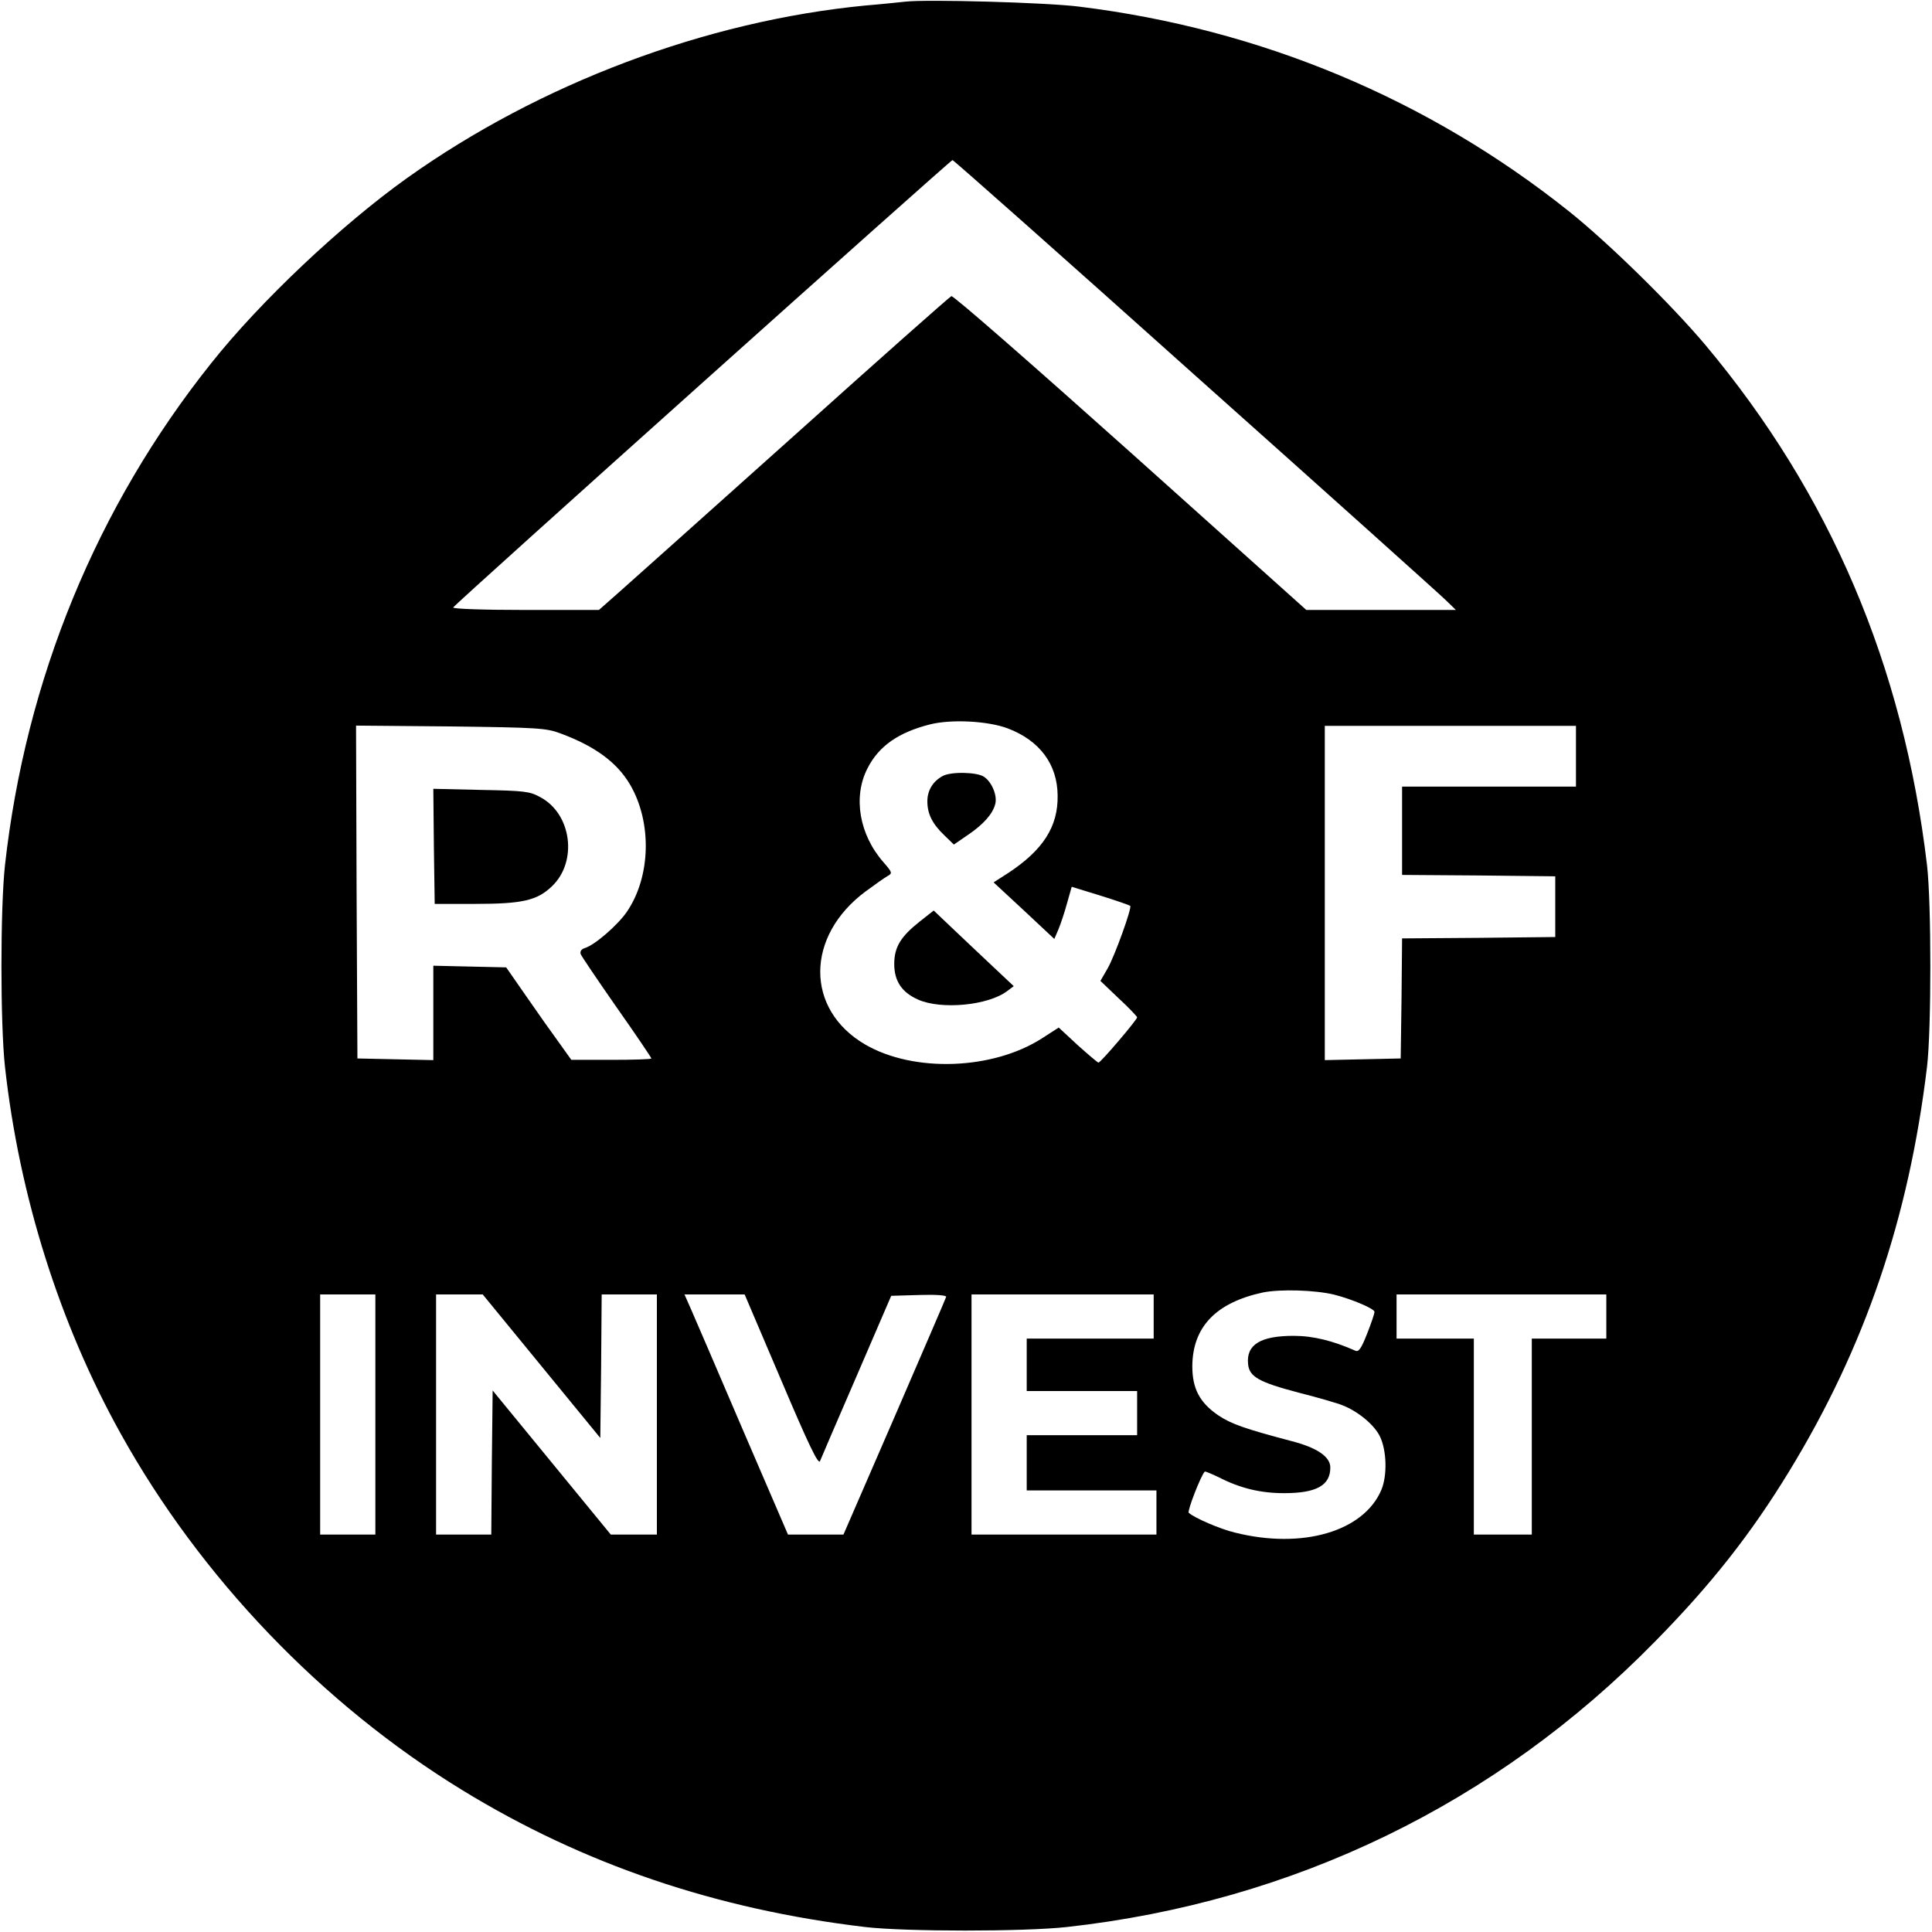
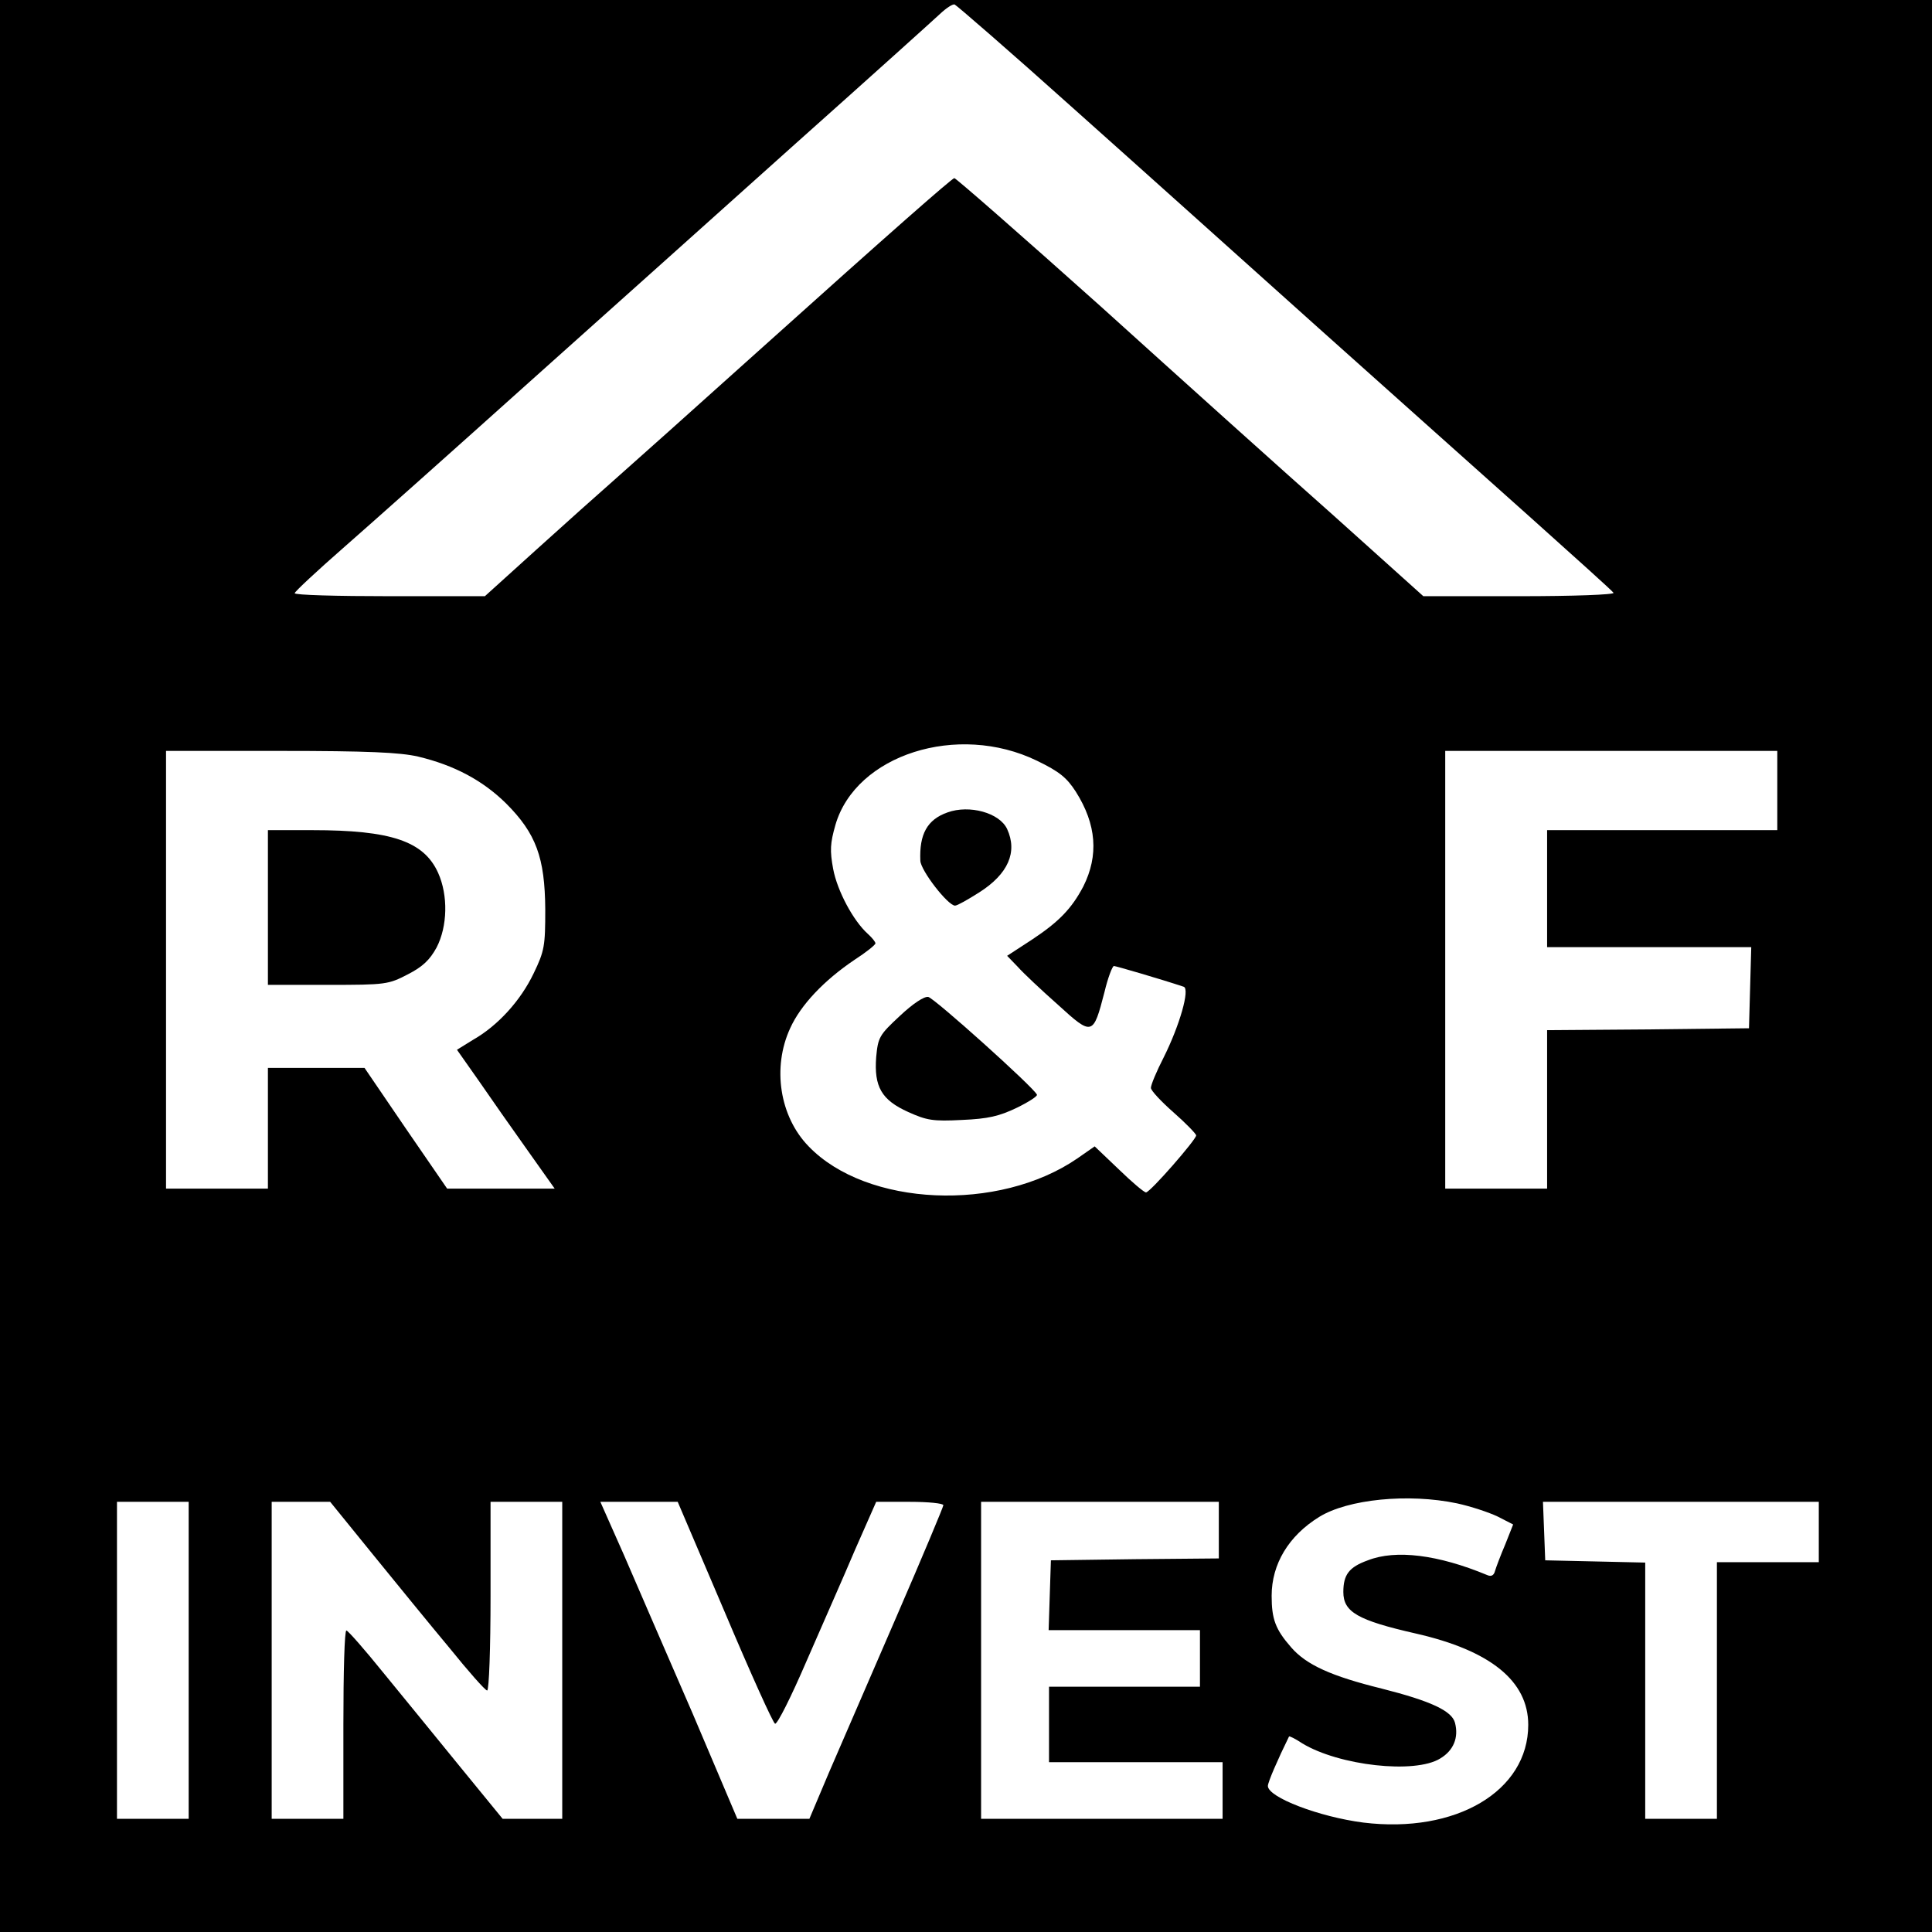
- <svg xmlns="http://www.w3.org/2000/svg" version="1.0" width="700pt" height="700pt" viewBox="0 0 700 700" preserveAspectRatio="xMidYMid meet">
-   <g transform="translate(0,700) scale(0.1,-0.1)" fill="#000000" stroke="none">
-     <path d="M3280 6994 c-19 -2 -84 -9 -145 -14 -578 -56 -1180 -283 -1660 -625 -237 -169 -531 -446 -709 -670 -416 -521 -673 -1147 -748 -1820 -17 -155 -17 -575 0 -730 52 -469 198 -931 418 -1327 290 -523 731 -983 1239 -1294 439 -269 920 -432 1460 -496 145 -17 576 -17 730 0 822 91 1556 447 2131 1034 203 206 348 390 487 618 274 449 433 916 499 1465 16 136 16 592 0 730 -86 725 -352 1347 -803 1885 -122 145 -351 370 -494 484 -510 407 -1117 661 -1775 742 -117 15 -553 27 -630 18z m1051 -1355 c481 -429 890 -796 909 -815 l35 -34 -271 0 -271 0 -637 571 c-351 314 -642 569 -649 566 -7 -3 -262 -229 -567 -503 -305 -273 -590 -528 -633 -566 l-77 -68 -266 0 c-156 0 -264 4 -262 9 4 11 1801 1620 1809 1621 4 0 400 -351 880 -781z m-680 -1278 c116 -44 180 -130 181 -243 2 -113 -53 -198 -179 -281 l-53 -34 110 -102 110 -103 15 35 c8 19 22 61 31 94 l17 60 104 -32 c58 -18 106 -35 108 -37 7 -7 -57 -184 -82 -227 l-26 -45 66 -63 c37 -34 67 -66 67 -69 0 -9 -132 -164 -140 -164 -3 0 -37 29 -75 63 l-69 64 -59 -38 c-179 -116 -467 -126 -643 -23 -217 127 -216 392 2 554 34 25 69 50 80 56 18 10 17 13 -15 50 -88 100 -111 237 -58 340 41 81 112 130 225 159 78 20 211 13 283 -14z m-1621 -18 c127 -47 206 -106 253 -186 80 -137 75 -334 -12 -461 -34 -49 -116 -120 -152 -131 -13 -4 -18 -12 -15 -22 3 -8 62 -95 131 -194 69 -98 125 -181 125 -184 0 -3 -65 -5 -145 -5 l-145 0 -45 63 c-25 34 -78 109 -118 167 l-73 105 -132 3 -132 3 0 -171 0 -171 -137 3 -138 3 -3 603 -2 603 342 -3 c317 -4 347 -6 398 -25z m3680 -83 l0 -110 -315 0 -315 0 0 -160 0 -160 278 -2 277 -3 0 -110 0 -110 -277 -3 -278 -2 -2 -218 -3 -217 -137 -3 -138 -3 0 606 0 605 455 0 455 0 0 -110z m-875 -1951 c66 -17 145 -51 145 -62 0 -7 -12 -42 -27 -80 -21 -53 -30 -66 -42 -61 -81 36 -153 54 -224 54 -120 0 -172 -32 -165 -102 4 -46 39 -66 184 -104 71 -18 143 -39 159 -46 56 -22 115 -71 135 -113 24 -50 27 -140 5 -193 -64 -151 -286 -216 -530 -155 -55 13 -149 54 -168 72 -6 6 44 135 58 149 1 2 25 -8 52 -21 76 -39 150 -57 235 -57 118 0 168 28 168 93 0 39 -48 72 -142 96 -166 44 -216 61 -264 93 -67 46 -94 96 -94 178 1 142 85 230 255 267 64 13 191 9 260 -8z m-3475 -434 l0 -435 -100 0 -100 0 0 435 0 435 100 0 100 0 0 -435z m602 175 l213 -260 3 260 2 260 100 0 100 0 0 -435 0 -435 -83 0 -84 0 -214 261 -214 261 -3 -261 -2 -261 -100 0 -100 0 0 435 0 435 84 0 85 0 213 -260z m869 -52 c98 -231 134 -306 140 -292 4 10 64 150 133 309 l125 290 101 3 c61 2 101 -1 98 -7 -1 -5 -86 -201 -187 -435 l-185 -426 -100 0 -101 0 -165 383 c-90 210 -174 406 -187 435 l-23 52 109 0 109 0 133 -312z m1349 232 l0 -80 -230 0 -230 0 0 -95 0 -95 200 0 200 0 0 -80 0 -80 -200 0 -200 0 0 -100 0 -100 235 0 235 0 0 -80 0 -80 -335 0 -335 0 0 435 0 435 330 0 330 0 0 -80z m1640 0 l0 -80 -135 0 -135 0 0 -355 0 -355 -105 0 -105 0 0 355 0 355 -140 0 -140 0 0 80 0 80 380 0 380 0 0 -80z" />
-     <path d="M3415 4188 c-35 -19 -55 -52 -55 -91 0 -46 18 -82 62 -124 l34 -33 51 35 c56 38 90 76 99 112 8 30 -12 79 -40 98 -24 18 -122 20 -151 3z" />
-     <path d="M3331 3660 c-68 -54 -91 -92 -91 -153 0 -62 28 -103 87 -129 84 -37 253 -21 322 31 l24 18 -84 79 c-46 43 -111 105 -145 137 l-61 58 -52 -41z" />
-     <path d="M1572 3933 l3 -208 145 0 c172 0 226 12 280 64 94 90 71 263 -43 323 -38 21 -58 23 -215 26 l-172 4 2 -209z" />
+ <svg xmlns="http://www.w3.org/2000/svg" version="1.0" width="512pt" height="512pt" viewBox="0 0 512 512" preserveAspectRatio="xMidYMid meet">
+   <g transform="translate(0,512) scale(0.1,-0.1)" fill="#000000" stroke="none">
+     <path d="M0 2560 l0 -2560 2560 0 2560 0 0 2560 0 2560 -2560 0 -2560 0 0 -2560z m2842 2275 c166 -148 460 -412 653 -585 194 -173 447 -400 564 -504 116 -104 214 -192 217 -197 3 -5 -107 -9 -249 -9 l-255 0 -237 213 c-131 116 -409 366 -618 555 -210 188 -385 341 -388 340 -10 -4 -164 -139 -519 -458 -168 -151 -339 -304 -380 -340 -41 -36 -135 -120 -209 -187 l-136 -123 -252 0 c-139 0 -253 3 -252 8 0 4 59 59 131 122 72 63 292 259 488 435 197 176 516 462 709 635 194 173 366 328 382 343 17 16 34 27 39 25 5 -2 146 -124 312 -273z m-94 -1731 c60 -29 79 -45 103 -82 55 -87 61 -169 20 -251 -31 -59 -65 -94 -136 -141 l-66 -43 28 -29 c15 -17 63 -62 107 -101 91 -83 93 -82 123 34 9 38 21 69 25 69 5 0 125 -35 185 -55 17 -6 -11 -103 -53 -187 -19 -37 -34 -73 -34 -81 0 -7 27 -36 60 -65 33 -29 60 -57 60 -61 0 -11 -122 -151 -133 -151 -5 0 -37 27 -72 61 l-64 61 -46 -32 c-208 -143 -558 -128 -712 32 -77 79 -97 209 -49 313 28 62 90 127 170 181 31 20 56 40 56 44 0 4 -9 15 -20 25 -39 35 -81 114 -92 172 -9 49 -8 68 6 117 54 186 324 272 534 170z m-1640 11 c96 -23 171 -63 233 -124 80 -80 103 -144 104 -281 0 -97 -2 -110 -31 -170 -34 -71 -94 -138 -161 -176 l-42 -26 57 -81 c31 -45 89 -128 129 -184 l73 -103 -143 0 -142 0 -110 160 -109 160 -128 0 -128 0 0 -160 0 -160 -135 0 -135 0 0 580 0 580 303 0 c232 0 317 -4 365 -15z m3602 -90 l0 -105 -305 0 -305 0 0 -155 0 -155 270 0 271 0 -3 -107 -3 -108 -267 -3 -268 -2 0 -210 0 -210 -135 0 -135 0 0 580 0 580 440 0 440 0 0 -105z m-849 -1889 c37 -8 85 -24 108 -35 l41 -21 -21 -53 c-12 -28 -24 -60 -27 -70 -3 -12 -10 -16 -21 -11 -130 54 -242 68 -316 39 -50 -18 -65 -38 -65 -84 0 -53 38 -75 192 -110 198 -45 298 -126 298 -242 0 -176 -192 -289 -437 -259 -117 15 -253 67 -253 97 0 10 26 70 56 131 1 2 17 -6 35 -18 97 -59 299 -82 366 -40 35 21 49 55 39 94 -8 32 -64 58 -194 91 -134 33 -200 63 -240 109 -42 48 -52 75 -52 137 0 84 45 159 126 209 76 47 236 63 365 36z m-3361 -416 l0 -420 -95 0 -95 0 0 420 0 420 95 0 95 0 0 -420z m487 282 c61 -75 153 -188 204 -249 50 -62 95 -113 100 -113 5 0 9 112 9 250 l0 250 95 0 95 0 0 -420 0 -420 -79 0 -79 0 -112 137 c-62 76 -153 188 -204 250 -50 62 -94 112 -98 112 -5 1 -8 -111 -8 -249 l0 -250 -95 0 -95 0 0 420 0 420 78 0 77 0 112 -138z m934 -155 c68 -161 128 -294 133 -295 6 -2 43 72 83 165 40 92 99 225 129 296 l56 127 89 0 c49 0 89 -4 89 -9 0 -4 -56 -138 -125 -297 -69 -159 -149 -344 -178 -411 l-52 -123 -95 0 -96 0 -118 278 c-66 152 -148 341 -182 420 l-63 142 103 0 102 0 125 -293z m1309 218 l0 -75 -222 -2 -223 -3 -3 -92 -3 -93 201 0 200 0 0 -75 0 -75 -200 0 -200 0 0 -100 0 -100 230 0 230 0 0 -75 0 -75 -320 0 -320 0 0 420 0 420 315 0 315 0 0 -75z m1590 -5 l0 -80 -135 0 -135 0 0 -340 0 -340 -95 0 -95 0 0 340 0 339 -132 3 -133 3 -3 78 -3 77 366 0 365 0 0 -80z" />
+     <path d="M2511 2967 c-54 -19 -75 -58 -72 -128 1 -26 73 -119 92 -119 6 0 34 16 64 35 77 49 102 107 74 168 -20 43 -100 65 -158 44z" />
+     <path d="M2385 2428 c-55 -51 -58 -57 -63 -109 -6 -79 14 -114 85 -146 49 -22 65 -25 142 -21 70 3 99 10 145 32 31 15 56 31 54 35 -8 19 -272 256 -288 259 -11 2 -41 -18 -75 -50z" />
+     <path d="M710 2715 l0 -205 159 0 c154 0 160 1 212 28 39 20 58 38 76 71 29 56 31 138 4 198 -38 84 -125 113 -333 113 l-118 0 0 -205z" />
  </g>
</svg>
